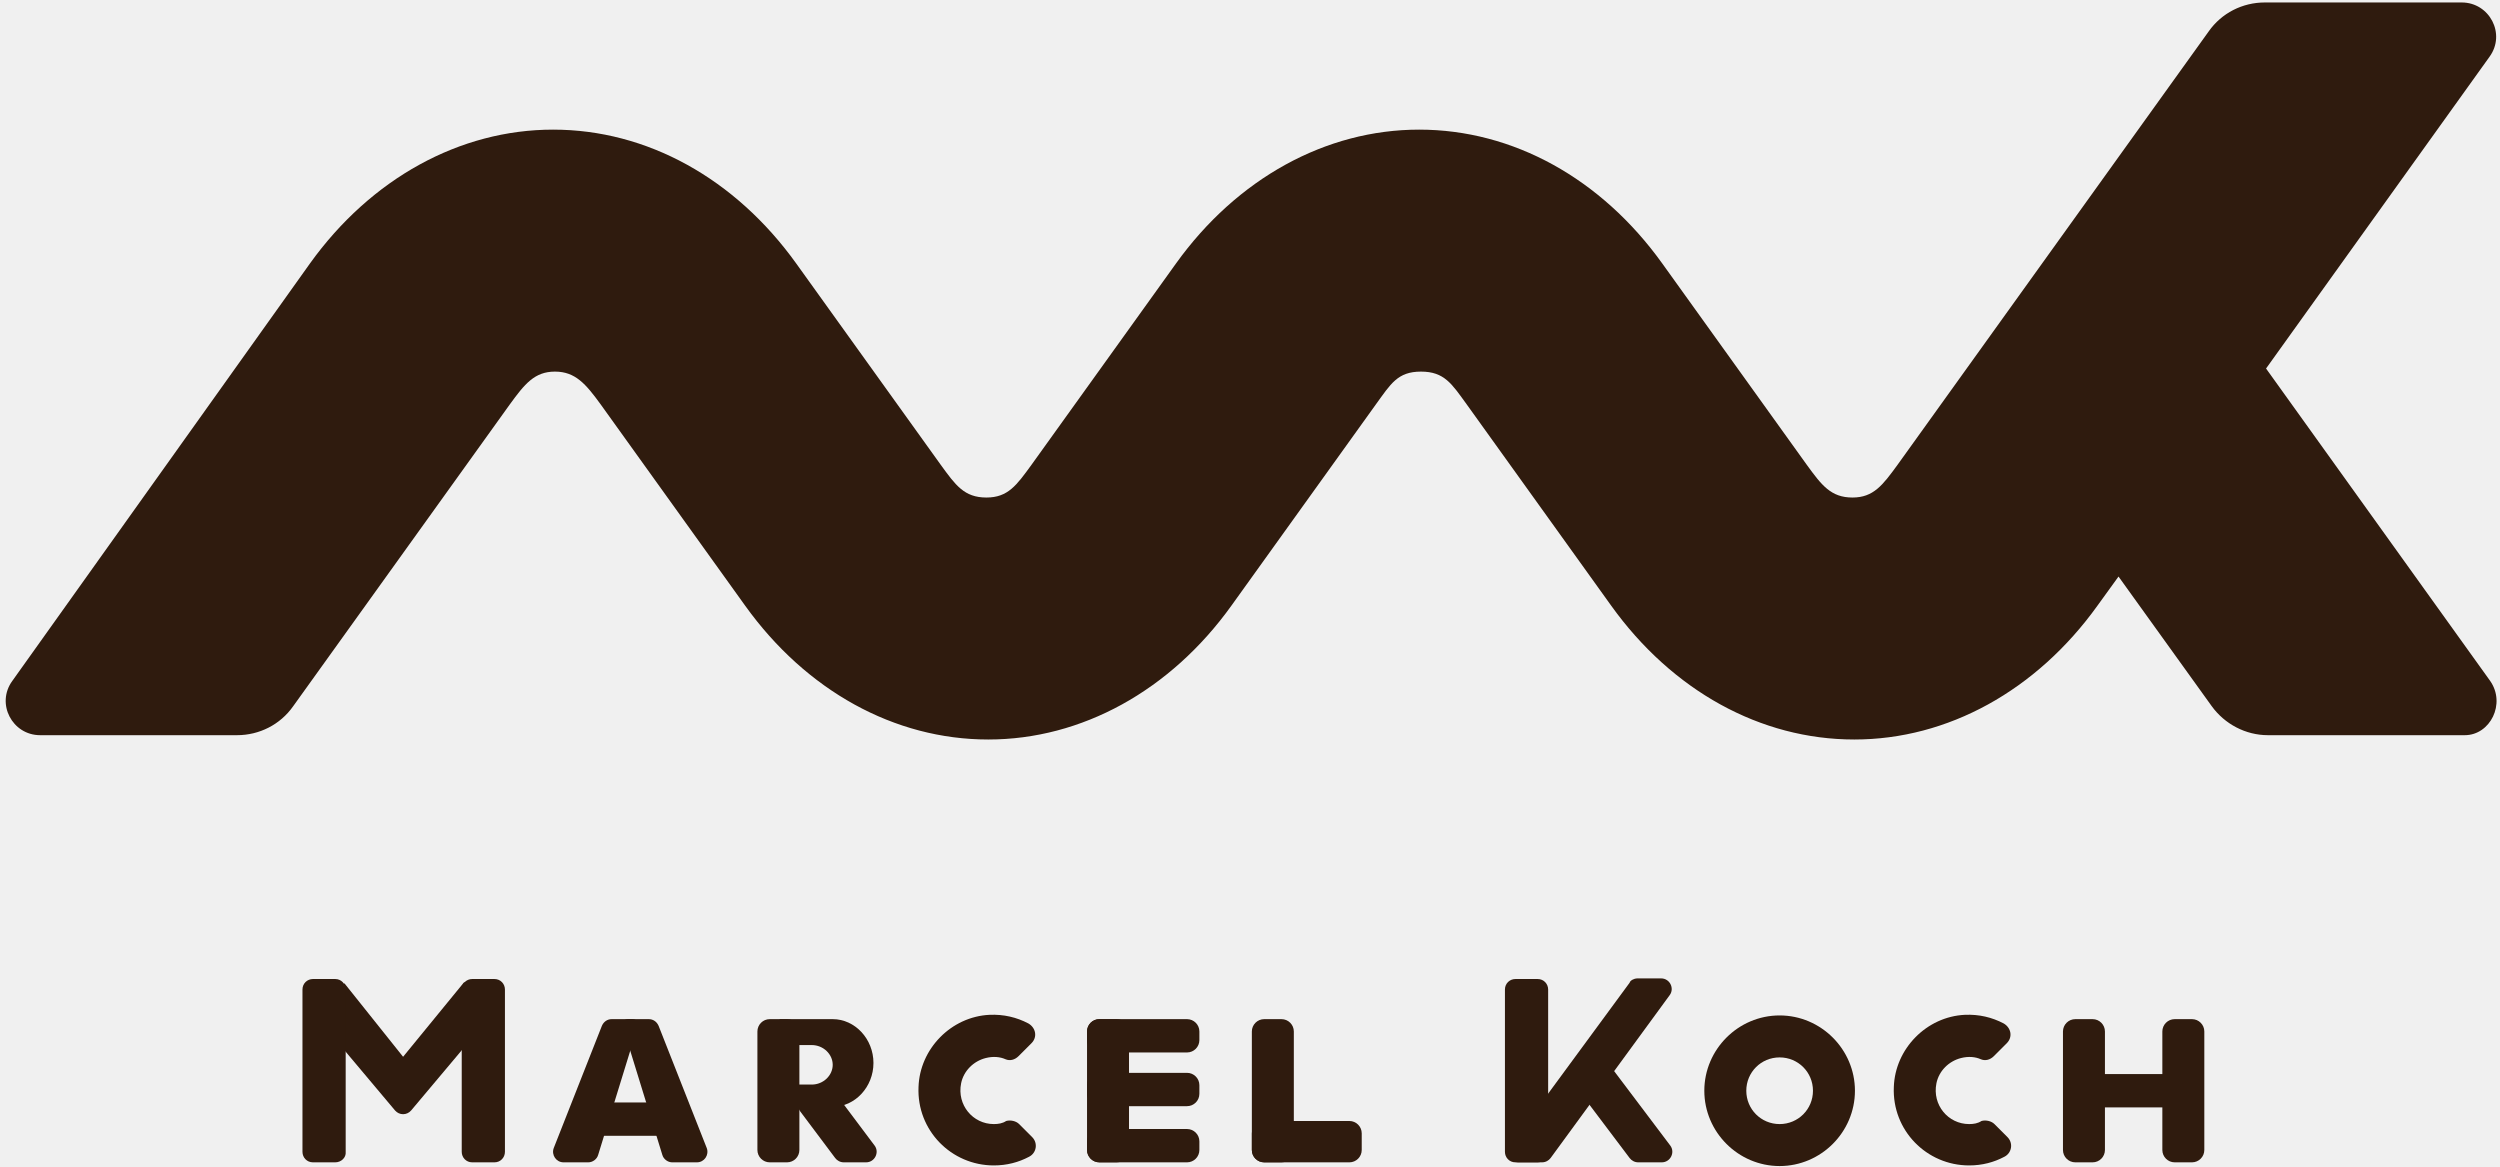
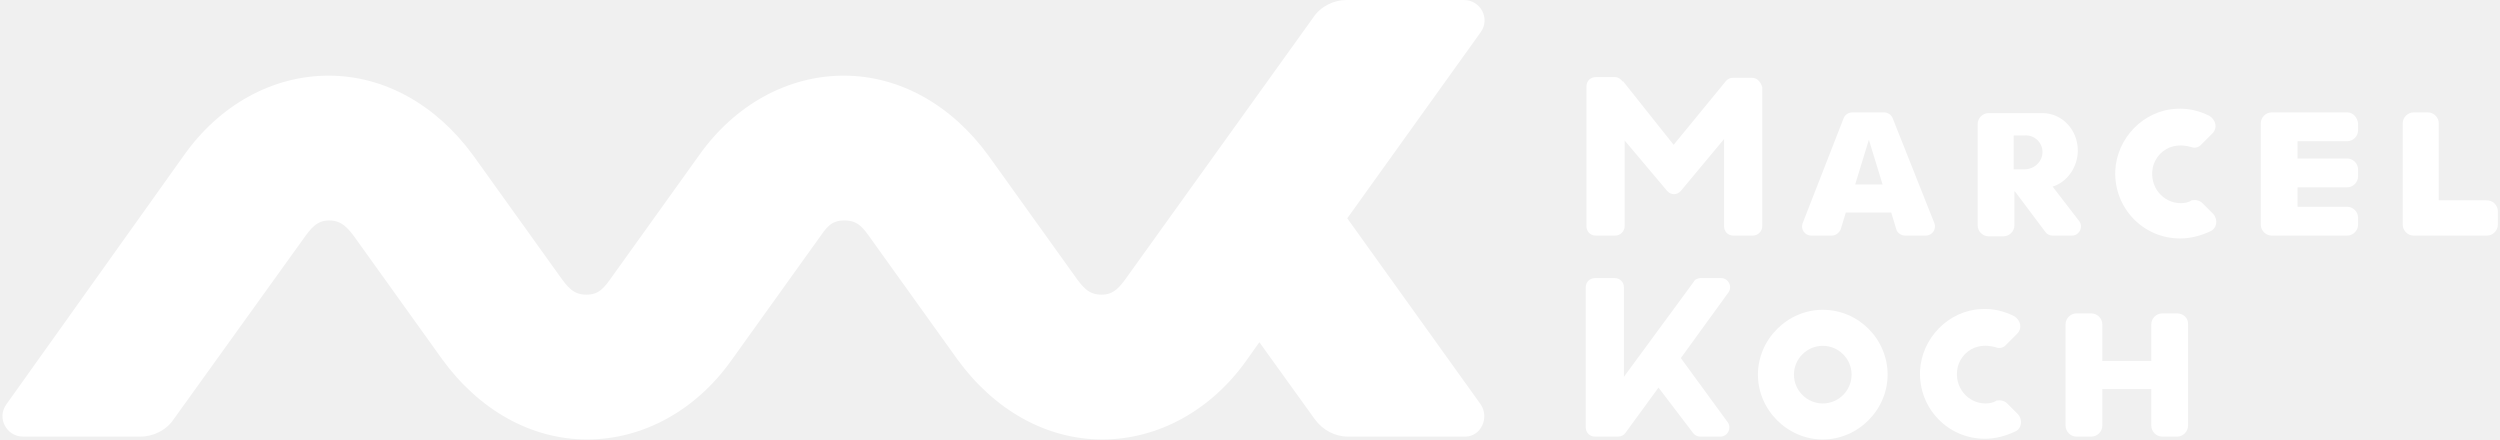
- <svg xmlns="http://www.w3.org/2000/svg" width="405px" height="189px" viewBox="0 0 405 189" version="1.1">
-   <defs />
+ <svg xmlns="http://www.w3.org/2000/svg" width="347px" height="61px" viewBox="0 0 347 61" version="1.1">
  <g id="Page-1" stroke="none" stroke-width="1" fill="none" fill-rule="evenodd">
-     <g id="logo" fill="#2F1B0E">
-       <g id="Group">
-         <path d="M75.2,159.1 L65.3,171.2 L55.8,159.3 L50.3,163.6 L64,179.9 C64.7,180.7 65.9,180.7 66.6,179.9 L80.3,163.6 L75.2,159.1 L75.2,159.1 Z" id="Shape" />
-         <path d="M403.4,110.3 L367.1,59.7 L403.3,9.2 C406,5.5 403.3,0.4 398.8,0.4 L366.9,0.4 C363.3,0.4 359.9,2.1 357.8,5.1 L307.4,75.3 L307.4,75.3 C305,78.6 303.5,80.6 300.1,80.6 C296.6,80.6 295.1,78.6 292.7,75.3 L292.7,75.3 L292.7,75.3 L269.3,42.7 L269.3,42.7 L269.3,42.7 C259.4,28.9 245.1,21 229.9,21 C214.8,21 200.4,28.9 190.5,42.7 L190.5,42.7 L167.1,75.3 L167.1,75.3 L167.1,75.3 L167.1,75.3 C164.7,78.6 163.3,80.6 159.8,80.6 C156.2,80.6 154.8,78.6 152.4,75.3 L152.4,75.3 L152.4,75.3 L129,42.7 L129,42.7 L129,42.7 C119.1,28.9 104.8,21 89.6,21 C74.5,21 60.1,28.9 50.2,42.7 L50.2,42.7 L2,110.3 C-0.7,114 2,119.1 6.5,119.1 L38.4,119.1 C42,119.1 45.4,117.4 47.5,114.4 L82.6,65.5 L82.6,65.5 C85,62.2 86.6,60.2 89.9,60.2 C93.2,60.2 94.9,62.2 97.3,65.5 L97.3,65.5 L97.3,65.5 L120.7,98.1 L120.7,98.1 L120.7,98.1 C130.6,111.9 144.9,119.8 160.1,119.8 C175.2,119.8 189.6,111.9 199.5,98.1 L199.5,98.1 L222.9,65.5 L222.9,65.5 L222.9,65.5 L222.9,65.5 C225.3,62.2 226.4,60.2 230.2,60.2 C234,60.2 235.2,62.2 237.6,65.5 L237.6,65.5 L237.6,65.5 L261,98.1 L261,98.1 L261,98.1 C270.9,111.9 285.2,119.8 300.4,119.8 C315.5,119.8 329.9,111.9 339.8,98.1 L339.8,98.1 L343.2,93.4 L358.3,114.4 C360.4,117.3 363.8,119.1 367.4,119.1 L399.3,119.1 C403.4,119.1 406,114 403.4,110.3 L403.4,110.3 Z" id="Shape" />
-         <path d="M207.6,188.3 L204.8,188.3 C203.7,188.3 202.8,187.4 202.8,186.3 L202.8,167.1 C202.8,166 203.7,165.1 204.8,165.1 L207.6,165.1 C208.7,165.1 209.6,166 209.6,167.1 L209.6,186.3 C209.6,187.4 208.7,188.3 207.6,188.3 L207.6,188.3 Z" id="Shape" />
-         <path d="M127.5,188.3 L124.7,188.3 C123.6,188.3 122.7,187.4 122.7,186.3 L122.7,167.1 C122.7,166 123.6,165.1 124.7,165.1 L127.5,165.1 C128.6,165.1 129.5,166 129.5,167.1 L129.5,186.3 C129.5,187.4 128.6,188.3 127.5,188.3 L127.5,188.3 Z" id="Shape" />
-         <path d="M54.3,188.3 L50.7,188.3 C49.7,188.3 49,187.5 49,186.6 L49,160.3 C49,159.3 49.8,158.6 50.7,158.6 L54.3,158.6 C55.3,158.6 56,159.4 56,160.3 L56,186.6 C56.1,187.5 55.3,188.3 54.3,188.3 L54.3,188.3 Z" id="Shape" />
-         <path d="M80.1,188.3 L76.5,188.3 C75.5,188.3 74.8,187.5 74.8,186.6 L74.8,160.3 C74.8,159.3 75.6,158.6 76.5,158.6 L80.1,158.6 C81.1,158.6 81.8,159.4 81.8,160.3 L81.8,186.6 C81.8,187.5 81.1,188.3 80.1,188.3 L80.1,188.3 Z" id="Shape" />
-         <path d="M249.1,188.3 L245.5,188.3 C244.5,188.3 243.8,187.5 243.8,186.6 L243.8,160.3 C243.8,159.3 244.6,158.6 245.5,158.6 L249.1,158.6 C250.1,158.6 250.8,159.4 250.8,160.3 L250.8,186.6 C250.9,187.5 250,188.3 249.1,188.3 L249.1,188.3 Z" id="Shape" />
-         <path d="M180.9,188.3 L178.1,188.3 C177,188.3 176.1,187.4 176.1,186.3 L176.1,167.1 C176.1,166 177,165.1 178.1,165.1 L180.9,165.1 C182,165.1 182.9,166 182.9,167.1 L182.9,186.3 C182.9,187.4 182,188.3 180.9,188.3 L180.9,188.3 Z" id="Shape" />
-         <path d="M202.8,186.3 L202.8,183.6 C202.8,182.5 203.7,181.6 204.8,181.6 L218.6,181.6 C219.7,181.6 220.6,182.5 220.6,183.6 L220.6,186.3 C220.6,187.4 219.7,188.3 218.6,188.3 L204.8,188.3 C203.7,188.3 202.8,187.4 202.8,186.3 L202.8,186.3 Z" id="Shape" />
-         <path d="M176.1,177.2 L176.1,175.8 C176.1,174.7 177,173.8 178.1,173.8 L192.3,173.8 C193.4,173.8 194.3,174.7 194.3,175.8 L194.3,177.2 C194.3,178.3 193.4,179.2 192.3,179.2 L178.1,179.2 C177,179.1 176.1,178.3 176.1,177.2 L176.1,177.2 Z" id="Shape" />
-         <path d="M176.1,186.3 L176.1,184.9 C176.1,183.8 177,182.9 178.1,182.9 L192.3,182.9 C193.4,182.9 194.3,183.8 194.3,184.9 L194.3,186.3 C194.3,187.4 193.4,188.3 192.3,188.3 L178.1,188.3 C177,188.3 176.1,187.4 176.1,186.3 L176.1,186.3 Z" id="Shape" />
-         <path d="M176.1,168.5 L176.1,167.1 C176.1,166 177,165.1 178.1,165.1 L192.3,165.1 C193.4,165.1 194.3,166 194.3,167.1 L194.3,168.5 C194.3,169.6 193.4,170.5 192.3,170.5 L178.1,170.5 C177,170.5 176.1,169.6 176.1,168.5 L176.1,168.5 Z" id="Shape" />
-         <path d="M339,188.3 L336.2,188.3 C335.1,188.3 334.2,187.4 334.2,186.3 L334.2,167.1 C334.2,166 335.1,165.1 336.2,165.1 L339,165.1 C340.1,165.1 341,166 341,167.1 L341,186.3 C341,187.4 340.1,188.3 339,188.3 L339,188.3 Z" id="Shape" />
-         <path d="M355.1,188.3 L352.3,188.3 C351.2,188.3 350.3,187.4 350.3,186.3 L350.3,167.1 C350.3,166 351.2,165.1 352.3,165.1 L355.1,165.1 C356.2,165.1 357.1,166 357.1,167.1 L357.1,186.3 C357.1,187.4 356.2,188.3 355.1,188.3 L355.1,188.3 Z" id="Shape" />
-         <path d="M335.5,177.4 L335.5,176 C335.5,174.9 336.4,174 337.5,174 L351.7,174 C352.8,174 353.7,174.9 353.7,176 L353.7,177.4 C353.7,178.5 352.8,179.4 351.7,179.4 L337.5,179.4 C336.4,179.4 335.5,178.5 335.5,177.4 L335.5,177.4 Z" id="Shape" />
-         <path d="M161,182.1 C157.6,182.1 155,179 155.7,175.5 C156.1,173.5 157.7,171.9 159.7,171.4 C160.9,171.1 162,171.2 162.9,171.6 C163.6,171.9 164.4,171.7 165,171.1 L167.1,169 C168.1,168 167.8,166.5 166.6,165.8 C164.7,164.8 162.6,164.3 160.3,164.4 C154.1,164.7 149,169.9 148.8,176.1 C148.5,183.1 154.1,188.8 161,188.8 C163.1,188.8 165,188.3 166.7,187.4 C167.9,186.8 168.2,185.2 167.2,184.2 L165.1,182.1 C164.6,181.6 163.7,181.4 163,181.6 C162.4,182 161.7,182.1 161,182.1 L161,182.1 Z" id="Shape" />
-         <path d="M319,182.1 C315.6,182.1 313,179 313.7,175.5 C314.1,173.5 315.7,171.9 317.7,171.4 C318.9,171.1 320,171.2 320.9,171.6 C321.6,171.9 322.4,171.7 323,171.1 L325.1,169 C326.1,168 325.8,166.5 324.6,165.8 C322.7,164.8 320.6,164.3 318.3,164.4 C312.1,164.7 307,169.9 306.8,176.1 C306.5,183.1 312.1,188.8 319,188.8 C321.1,188.8 323,188.3 324.7,187.4 C325.9,186.8 326.2,185.2 325.2,184.2 L323.1,182.1 C322.6,181.6 321.7,181.4 321,181.6 C320.4,182 319.7,182.1 319,182.1 L319,182.1 Z" id="Shape" />
-         <path d="M288.3,164.5 C281.6,164.5 276.1,170 276.1,176.7 C276.1,183.4 281.6,188.9 288.3,188.9 C295,188.9 300.5,183.4 300.5,176.7 C300.5,170 295,164.5 288.3,164.5 L288.3,164.5 Z M288.3,182.1 C285.3,182.1 282.9,179.7 282.9,176.7 C282.9,173.7 285.3,171.3 288.3,171.3 C291.3,171.3 293.7,173.7 293.7,176.7 C293.7,179.7 291.3,182.1 288.3,182.1 L288.3,182.1 Z" id="Shape" />
-         <g transform="translate(89, 165)" id="Shape">
-           <path d="M4,17 L4,15.6 C4,14.5 4.9,13.6 6,13.6 L20.2,13.6 C21.3,13.6 22.2,14.5 22.2,15.6 L22.2,17 C22.2,18.1 21.3,19 20.2,19 L6,19 C4.8,19 4,18.1 4,17 L4,17 Z" />
-           <path d="M13.4,0.1 L10.1,0.1 C9.4,0.1 8.8,0.5 8.5,1.2 L0.7,21 C0.3,22.1 1.1,23.3 2.3,23.3 L6.3,23.3 C7,23.3 7.7,22.8 7.9,22.1 L14,2.3 C14.4,1.2 14.6,0.1 13.4,0.1 L13.4,0.1 Z" />
-           <path d="M12.8,0.1 L16.1,0.1 C16.8,0.1 17.4,0.5 17.7,1.2 L25.5,21 C25.9,22.1 25.1,23.3 23.9,23.3 L19.9,23.3 C19.2,23.3 18.5,22.8 18.3,22.1 L12.2,2.3 C11.8,1.2 11.6,0.1 12.8,0.1 L12.8,0.1 Z" />
-         </g>
-         <path d="M134.9,165.1 L126.3,165.1 L126.3,169.3 L131.5,169.3 C133.4,169.3 134.9,170.8 134.9,172.5 C134.9,174.2 133.4,175.7 131.5,175.7 L128.3,175.7 L128.3,179.3 L134.9,179.3 C138.5,179.3 141.5,176.1 141.5,172.2 C141.5,168.3 138.5,165.1 134.9,165.1 L134.9,165.1 Z" id="Shape" />
-         <path d="M134.5,177.3 L131,177.3 C129.6,177.3 128.8,178.9 129.6,180 L135.3,187.6 C135.6,188 136.1,188.3 136.7,188.3 L140.3,188.3 C141.7,188.3 142.5,186.7 141.7,185.6 L136,178 C135.6,177.5 135.1,177.3 134.5,177.3 L134.5,177.3 Z" id="Shape" />
-         <path d="M260,172.7 L256.2,172.7 C254.8,172.7 254,174.3 254.8,175.4 L264,187.6 C264.3,188 264.8,188.3 265.4,188.3 L269.2,188.3 C270.6,188.3 271.4,186.7 270.6,185.6 L261.4,173.4 C261,173 260.5,172.7 260,172.7 L260,172.7 Z" id="Shape" />
-         <path d="M265.2,158.5 L269.1,158.5 C270.5,158.5 271.3,160.1 270.5,161.2 L251.2,187.6 C250.9,188 250.4,188.3 249.8,188.3 L246,188.3 C244.6,188.3 243.8,186.7 244.6,185.6 L264,159.2 C264.1,158.8 264.8,158.5 265.2,158.5 L265.2,158.5 Z" id="Shape" />
+     <g id="MarcelKoch-logo-horizontal" fill="#FFFFFF">
+       <path d="M205.5,56.1 L187,30.3 L205.5,4.5 C206.9,2.6 205.5,0 203.2,0 L186.9,0 C185.1,0 183.3,0.9 182.3,2.4 L156.6,38.2 L156.6,38.2 C155.4,39.9 154.6,40.9 152.9,40.9 C151.1,40.9 150.3,39.9 149.1,38.2 L149.1,38.2 L149.1,38.2 L137.2,21.6 L137.2,21.6 L137.2,21.6 C132.1,14.6 124.9,10.5 117.1,10.5 C109.4,10.5 102,14.5 97,21.6 L97,21.6 L85.1,38.2 L85.1,38.2 L85.1,38.2 L85.1,38.2 C83.9,39.9 83.2,40.9 81.4,40.9 C79.6,40.9 78.8,39.9 77.6,38.2 L77.6,38.2 L77.6,38.2 L65.7,21.6 L65.7,21.6 L65.7,21.6 C60.6,14.6 53.4,10.5 45.6,10.5 C37.9,10.5 30.5,14.5 25.5,21.6 L25.5,21.6 L0.9,56.1 C-0.5,58 0.9,60.6 3.2,60.6 L19.5,60.6 C21.3,60.6 23.1,59.7 24.1,58.2 L42,33.3 L42,33.3 C43.2,31.6 44,30.6 45.7,30.6 C47.4,30.6 48.3,31.6 49.5,33.3 L49.5,33.3 L49.5,33.3 L61.4,49.9 L61.4,49.9 L61.4,49.9 C66.5,56.9 73.7,61 81.5,61 C89.2,61 96.6,57 101.6,49.9 L101.6,49.9 L113.5,33.3 L113.5,33.3 L113.5,33.3 L113.5,33.3 C114.7,31.6 115.3,30.6 117.2,30.6 C119.1,30.6 119.8,31.6 121,33.3 L121,33.3 L121,33.3 L132.9,49.9 L132.9,49.9 L132.9,49.9 C138,56.9 145.2,61 153,61 C160.7,61 168.1,57 173.1,49.9 L173.1,49.9 L174.8,47.5 L182.5,58.2 C183.6,59.7 185.3,60.6 187.1,60.6 L203.4,60.6 C205.5,60.6 206.8,58 205.5,56.1 Z" id="Path" />
+       <g id="Group" transform="translate(220, 10)">
+         <path d="M23.2,0.8 L20.5,0.8 C20.1,0.8 19.8,1 19.6,1.2 L19.6,1.2 L12.3,10.1 L5.3,1.3 L5.2,1.3 C5,1 4.6,0.7 4.2,0.7 L1.5,0.7 C0.8,0.7 0.2,1.2 0.2,2 L0.2,21.4 C0.2,22.1 0.7,22.7 1.5,22.7 L4.2,22.7 C4.9,22.7 5.5,22.1 5.5,21.4 L5.5,9.5 L11.4,16.5 C11.9,17.1 12.8,17.1 13.3,16.5 L19.3,9.3 L19.3,21.4 C19.3,22.1 19.8,22.7 20.6,22.7 L23.3,22.7 C24,22.7 24.6,22.1 24.6,21.4 L24.6,2.1 C24.4,1.4 23.9,0.8 23.2,0.8 Z" id="Path" />
+         <path d="M125.1,17.8 L118.5,17.8 L118.5,7.1 C118.5,6.3 117.8,5.6 117,5.6 L115,5.6 C114.2,5.6 113.5,6.3 113.5,7.1 L113.5,19.2 L113.5,19.2 L113.5,21.2 C113.5,22 114.2,22.7 115,22.7 L115,22.7 L117.1,22.7 L125.2,22.7 C126,22.7 126.7,22 126.7,21.2 L126.7,19.2 C126.6,18.4 126,17.8 125.1,17.8 Z" id="Path" />
+         <path d="M105.8,5.6 L97.4,5.6 L95.3,5.6 C94.5,5.6 93.8,6.3 93.8,7.1 L93.8,8.1 L93.8,13.5 L93.8,14.5 L93.8,20.2 L93.8,21.2 C93.8,22 94.5,22.7 95.3,22.7 L97.4,22.7 L105.8,22.7 C106.6,22.7 107.3,22 107.3,21.2 L107.3,20.2 C107.3,19.4 106.6,18.7 105.8,18.7 L98.9,18.7 L98.9,16 L105.8,16 C106.6,16 107.3,15.3 107.3,14.5 L107.3,13.5 C107.3,12.7 106.6,12 105.8,12 L98.9,12 L98.9,9.6 L105.8,9.6 C106.6,9.6 107.3,8.9 107.3,8.1 L107.3,7.1 C107.2,6.3 106.6,5.6 105.8,5.6 Z" id="Path" />
+         <path d="M82.2,33.5 L80.1,33.5 C79.3,33.5 78.6,34.2 78.6,35 L78.6,40.1 L71.8,40.1 L71.8,35 C71.8,34.2 71.1,33.5 70.3,33.5 L68.2,33.5 C67.4,33.5 66.7,34.2 66.7,35 L66.7,49.1 C66.7,49.9 67.4,50.6 68.2,50.6 L70.3,50.6 C71.1,50.6 71.8,49.9 71.8,49.1 L71.8,44 L78.6,44 L78.6,49.1 C78.6,49.9 79.3,50.6 80.1,50.6 L82.2,50.6 C83,50.6 83.7,49.9 83.7,49.1 L83.7,34.9 C83.7,34.1 83,33.5 82.2,33.5 Z" id="Path" />
+         <path d="M85.7,18.2 C85.3,17.8 84.7,17.7 84.2,17.8 C83.8,18.1 83.2,18.2 82.7,18.2 C80.2,18.2 78.3,15.9 78.8,13.3 C79.1,11.8 80.3,10.6 81.7,10.3 C82.6,10.1 83.4,10.2 84.1,10.4 C84.6,10.6 85.2,10.5 85.6,10 L87.1,8.5 C87.8,7.8 87.6,6.7 86.7,6.1 C85.3,5.4 83.8,5 82.1,5.1 C77.5,5.3 73.8,9.2 73.6,13.7 C73.4,18.9 77.5,23.1 82.6,23.1 C84.1,23.1 85.5,22.7 86.8,22.1 C87.7,21.7 87.9,20.5 87.2,19.7 L85.7,18.2 Z" id="Path" />
+         <path d="M58.6,46 C58.2,45.6 57.6,45.5 57.1,45.6 C56.7,45.9 56.1,46 55.6,46 C53.1,46 51.2,43.7 51.7,41.1 C52,39.6 53.2,38.4 54.6,38.1 C55.5,37.9 56.3,38 57,38.2 C57.5,38.4 58.1,38.3 58.5,37.8 L60,36.3 C60.7,35.6 60.5,34.5 59.6,33.9 C58.2,33.2 56.7,32.8 55,32.9 C50.4,33.1 46.7,37 46.5,41.5 C46.3,46.7 50.4,50.9 55.5,50.9 C57,50.9 58.4,50.5 59.7,49.9 C60.6,49.5 60.8,48.3 60.1,47.5 L58.6,46 Z" id="Path" />
+         <path d="M33,33 C28.1,33 24,37.1 24,42 C24,46.9 28.1,51 33,51 C37.9,51 42,46.9 42,42 C42,37.1 38,33 33,33 Z M33,46 C30.8,46 29,44.2 29,42 C29,39.8 30.8,38 33,38 C35.2,38 37,39.8 37,42 C37,44.2 35.2,46 33,46 Z" id="Shape" fill-rule="nonzero" />
+         <path d="M42.7,6.4 C42.5,5.9 42,5.6 41.5,5.6 L39.5,5.6 L39.1,5.6 L37.1,5.6 C36.6,5.6 36.1,5.9 35.9,6.4 L30.2,21 C29.9,21.8 30.5,22.7 31.4,22.7 L34.3,22.7 C34.8,22.7 35.3,22.3 35.5,21.8 L36.2,19.5 L42.5,19.5 L43.2,21.8 C43.3,22.3 43.9,22.7 44.4,22.7 L47.3,22.7 C48.2,22.7 48.8,21.8 48.5,21 L42.7,6.4 Z M37.5,15.6 L39.4,9.4 L41.3,15.6 L37.5,15.6 Z" id="Shape" fill-rule="nonzero" />
+         <path d="M64.9,15.9 C66.9,15.3 68.4,13.2 68.4,10.9 C68.4,8 66.2,5.7 63.5,5.7 L58.1,5.7 L57.2,5.7 L56,5.7 C55.2,5.7 54.5,6.4 54.5,7.2 L54.5,21.3 C54.5,22.1 55.2,22.8 56,22.8 L58.1,22.8 C58.9,22.8 59.6,22.1 59.6,21.3 L59.6,16.5 C59.6,16.5 59.6,16.6 59.7,16.6 L63.9,22.2 C64.1,22.5 64.5,22.7 64.9,22.7 L67.6,22.7 C68.6,22.7 69.2,21.5 68.6,20.7 L64.9,15.9 Z M63.5,11.1 C63.5,12.4 62.4,13.5 61,13.5 L59.5,13.5 L59.5,8.8 L61,8.8 C62.4,8.7 63.5,9.8 63.5,11.1 Z" id="Shape" fill-rule="nonzero" />
+         <path d="M13.3,39.7 L19.9,30.6 C20.5,29.8 19.9,28.6 18.9,28.6 L16,28.6 C15.7,28.6 15.2,28.8 15.1,29.1 L5.4,42.3 L5.4,29.9 C5.4,29.2 4.9,28.6 4.1,28.6 L1.4,28.6 C0.7,28.6 0.1,29.1 0.1,29.9 L0.1,49.3 C0.1,50 0.6,50.6 1.4,50.6 L1.8,50.6 L1.8,50.6 L4.6,50.6 C5,50.6 5.4,50.4 5.6,50.1 L10.2,43.8 L15,50.1 C15.2,50.4 15.6,50.6 16,50.6 L18.8,50.6 C19.8,50.6 20.4,49.4 19.8,48.6 L13.3,39.7 Z" id="Path" />
      </g>
    </g>
  </g>
</svg>
